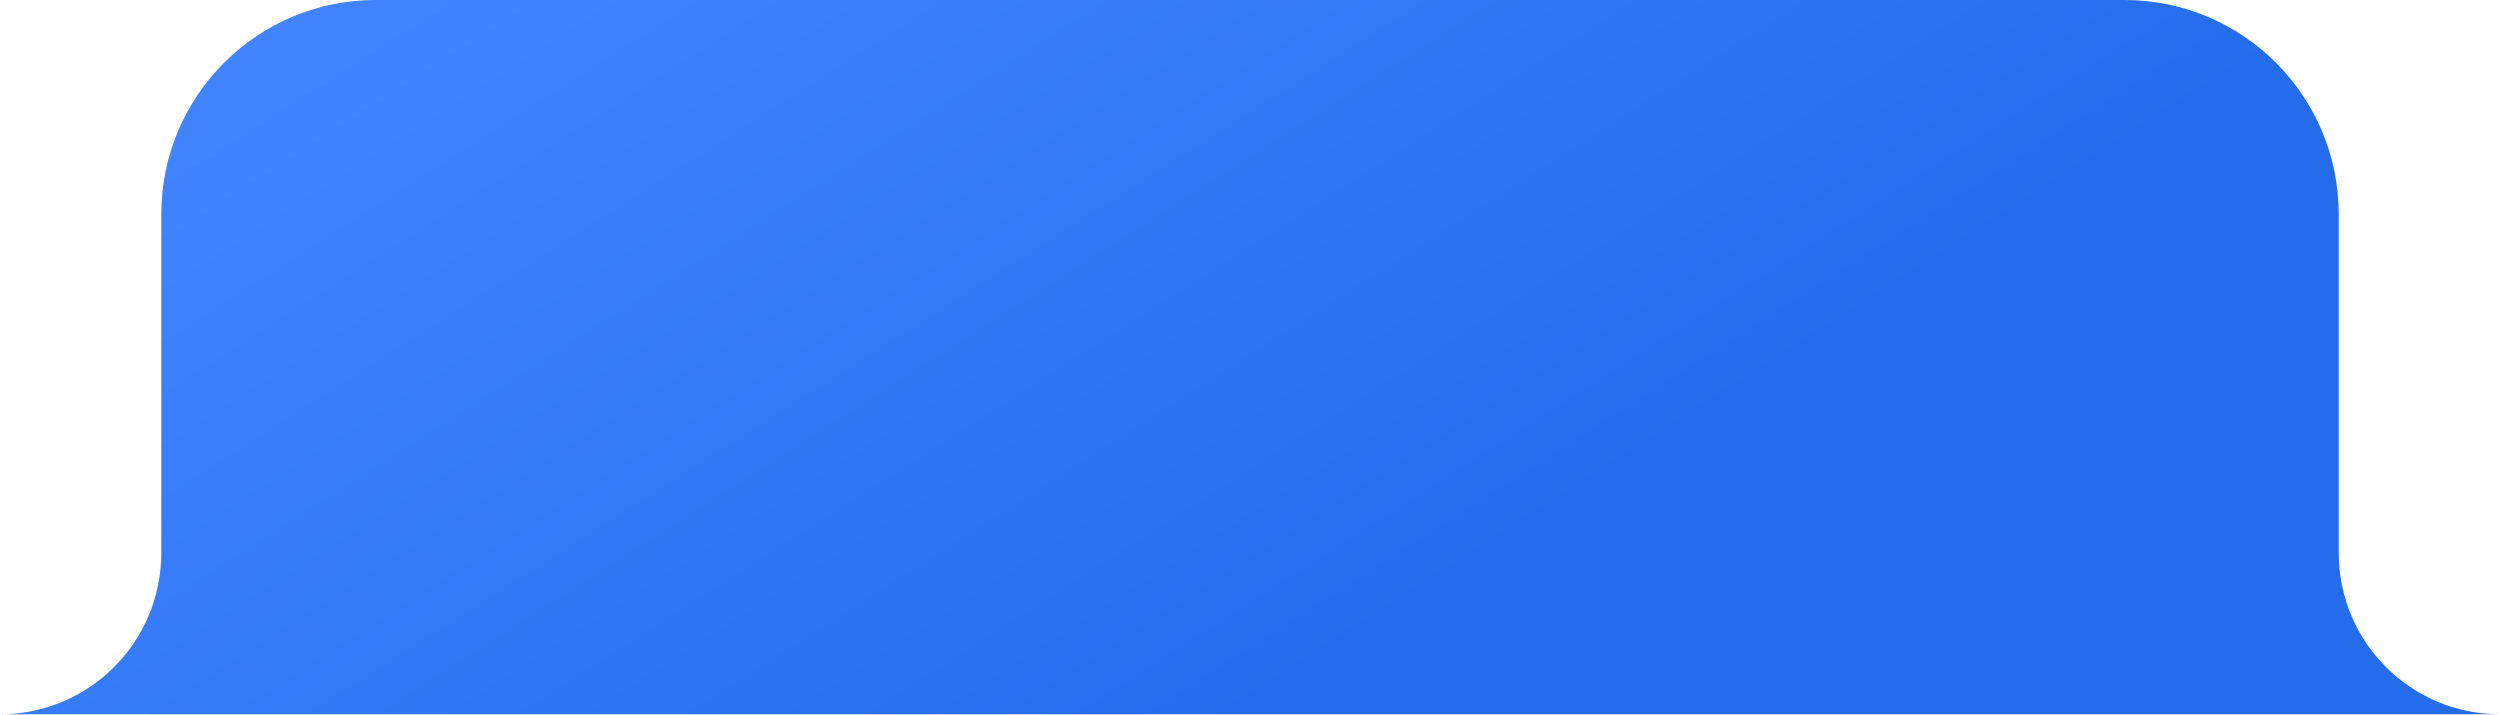
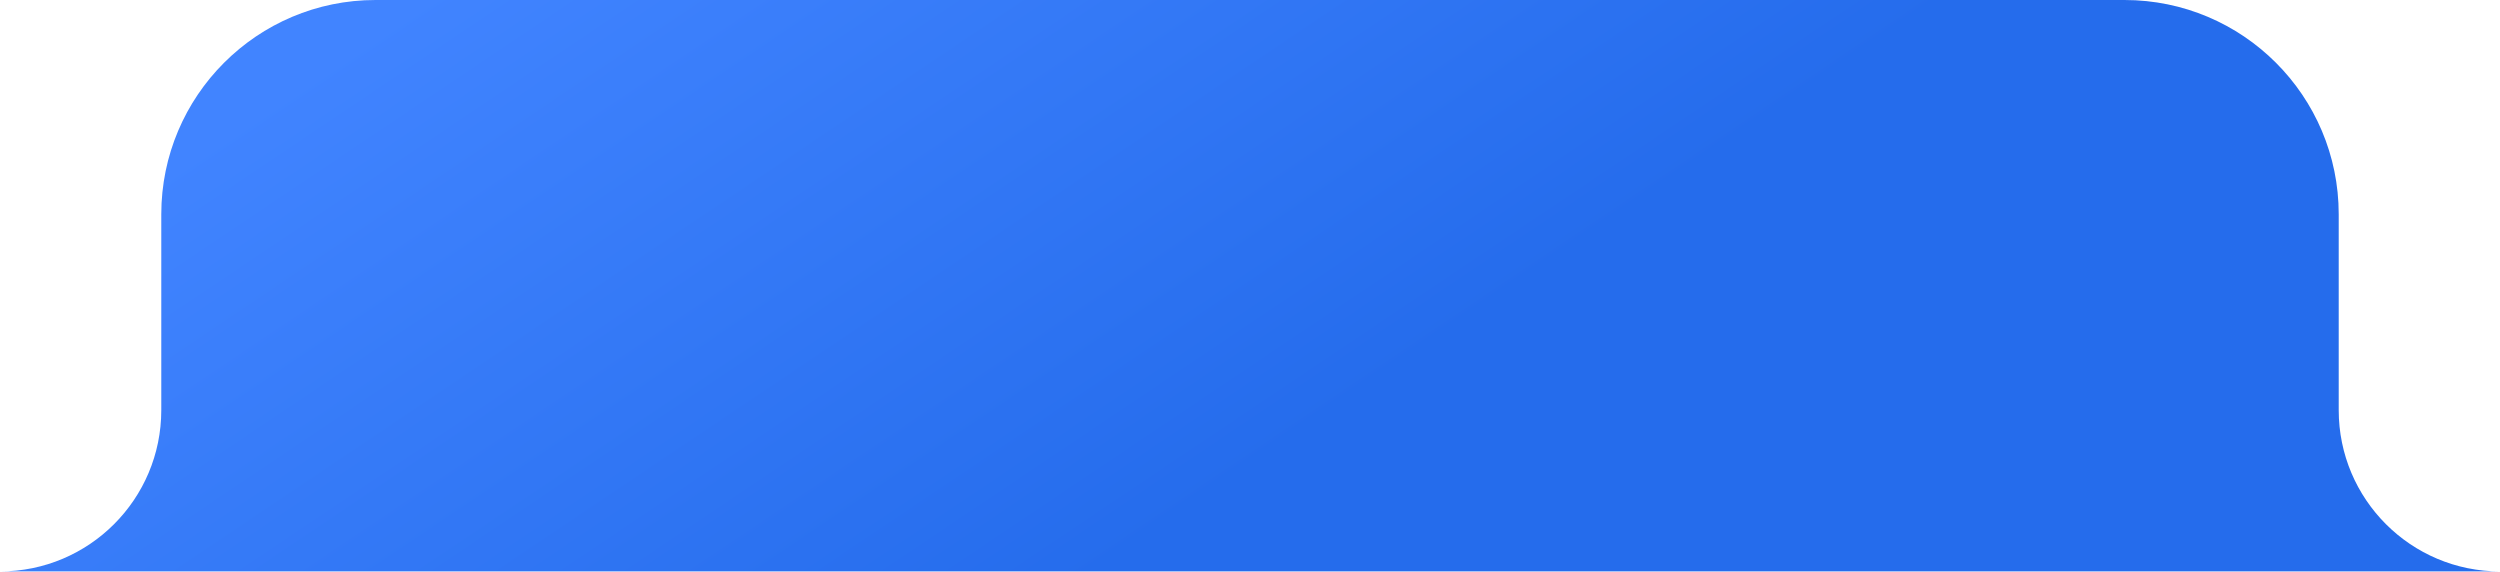
- <svg xmlns="http://www.w3.org/2000/svg" width="140" height="40" viewBox="0 0 140 40" fill="none">
-   <path d="M130.968 30.968C130.968 35.956 135.012 40 140 40H0C4.988 40 9.032 35.956 9.032 30.968V12C9.032 5.373 14.405 0 21.032 0H118.968C125.595 0 130.968 5.373 130.968 12V30.968Z" fill="url(#tabAiOff)" />
+ <svg xmlns="http://www.w3.org/2000/svg" width="140" height="32" viewBox="0 0 140 32" fill="none">
+   <path d="M130.968 22.968C130.968 27.956 135.012 32 140 32H0C4.988 32 9.032 27.956 9.032 22.968V12C9.032 5.373 14.405 0 21.032 0H118.968C125.595 0 130.968 5.373 130.968 12V22.968Z" fill="url(#tabAiOff)" />
  <defs>
-     <linearGradient id="tabAiOff" x1="23.145" y1="0" x2="54.843" y2="49.672" gradientUnits="userSpaceOnUse">
+     <linearGradient id="tabAiOff" x1="23.145" y1="0" x2="50" y2="40" gradientUnits="userSpaceOnUse">
      <stop stop-color="#4184FF" />
      <stop offset="1" stop-color="#256CEC" />
    </linearGradient>
  </defs>
</svg>
